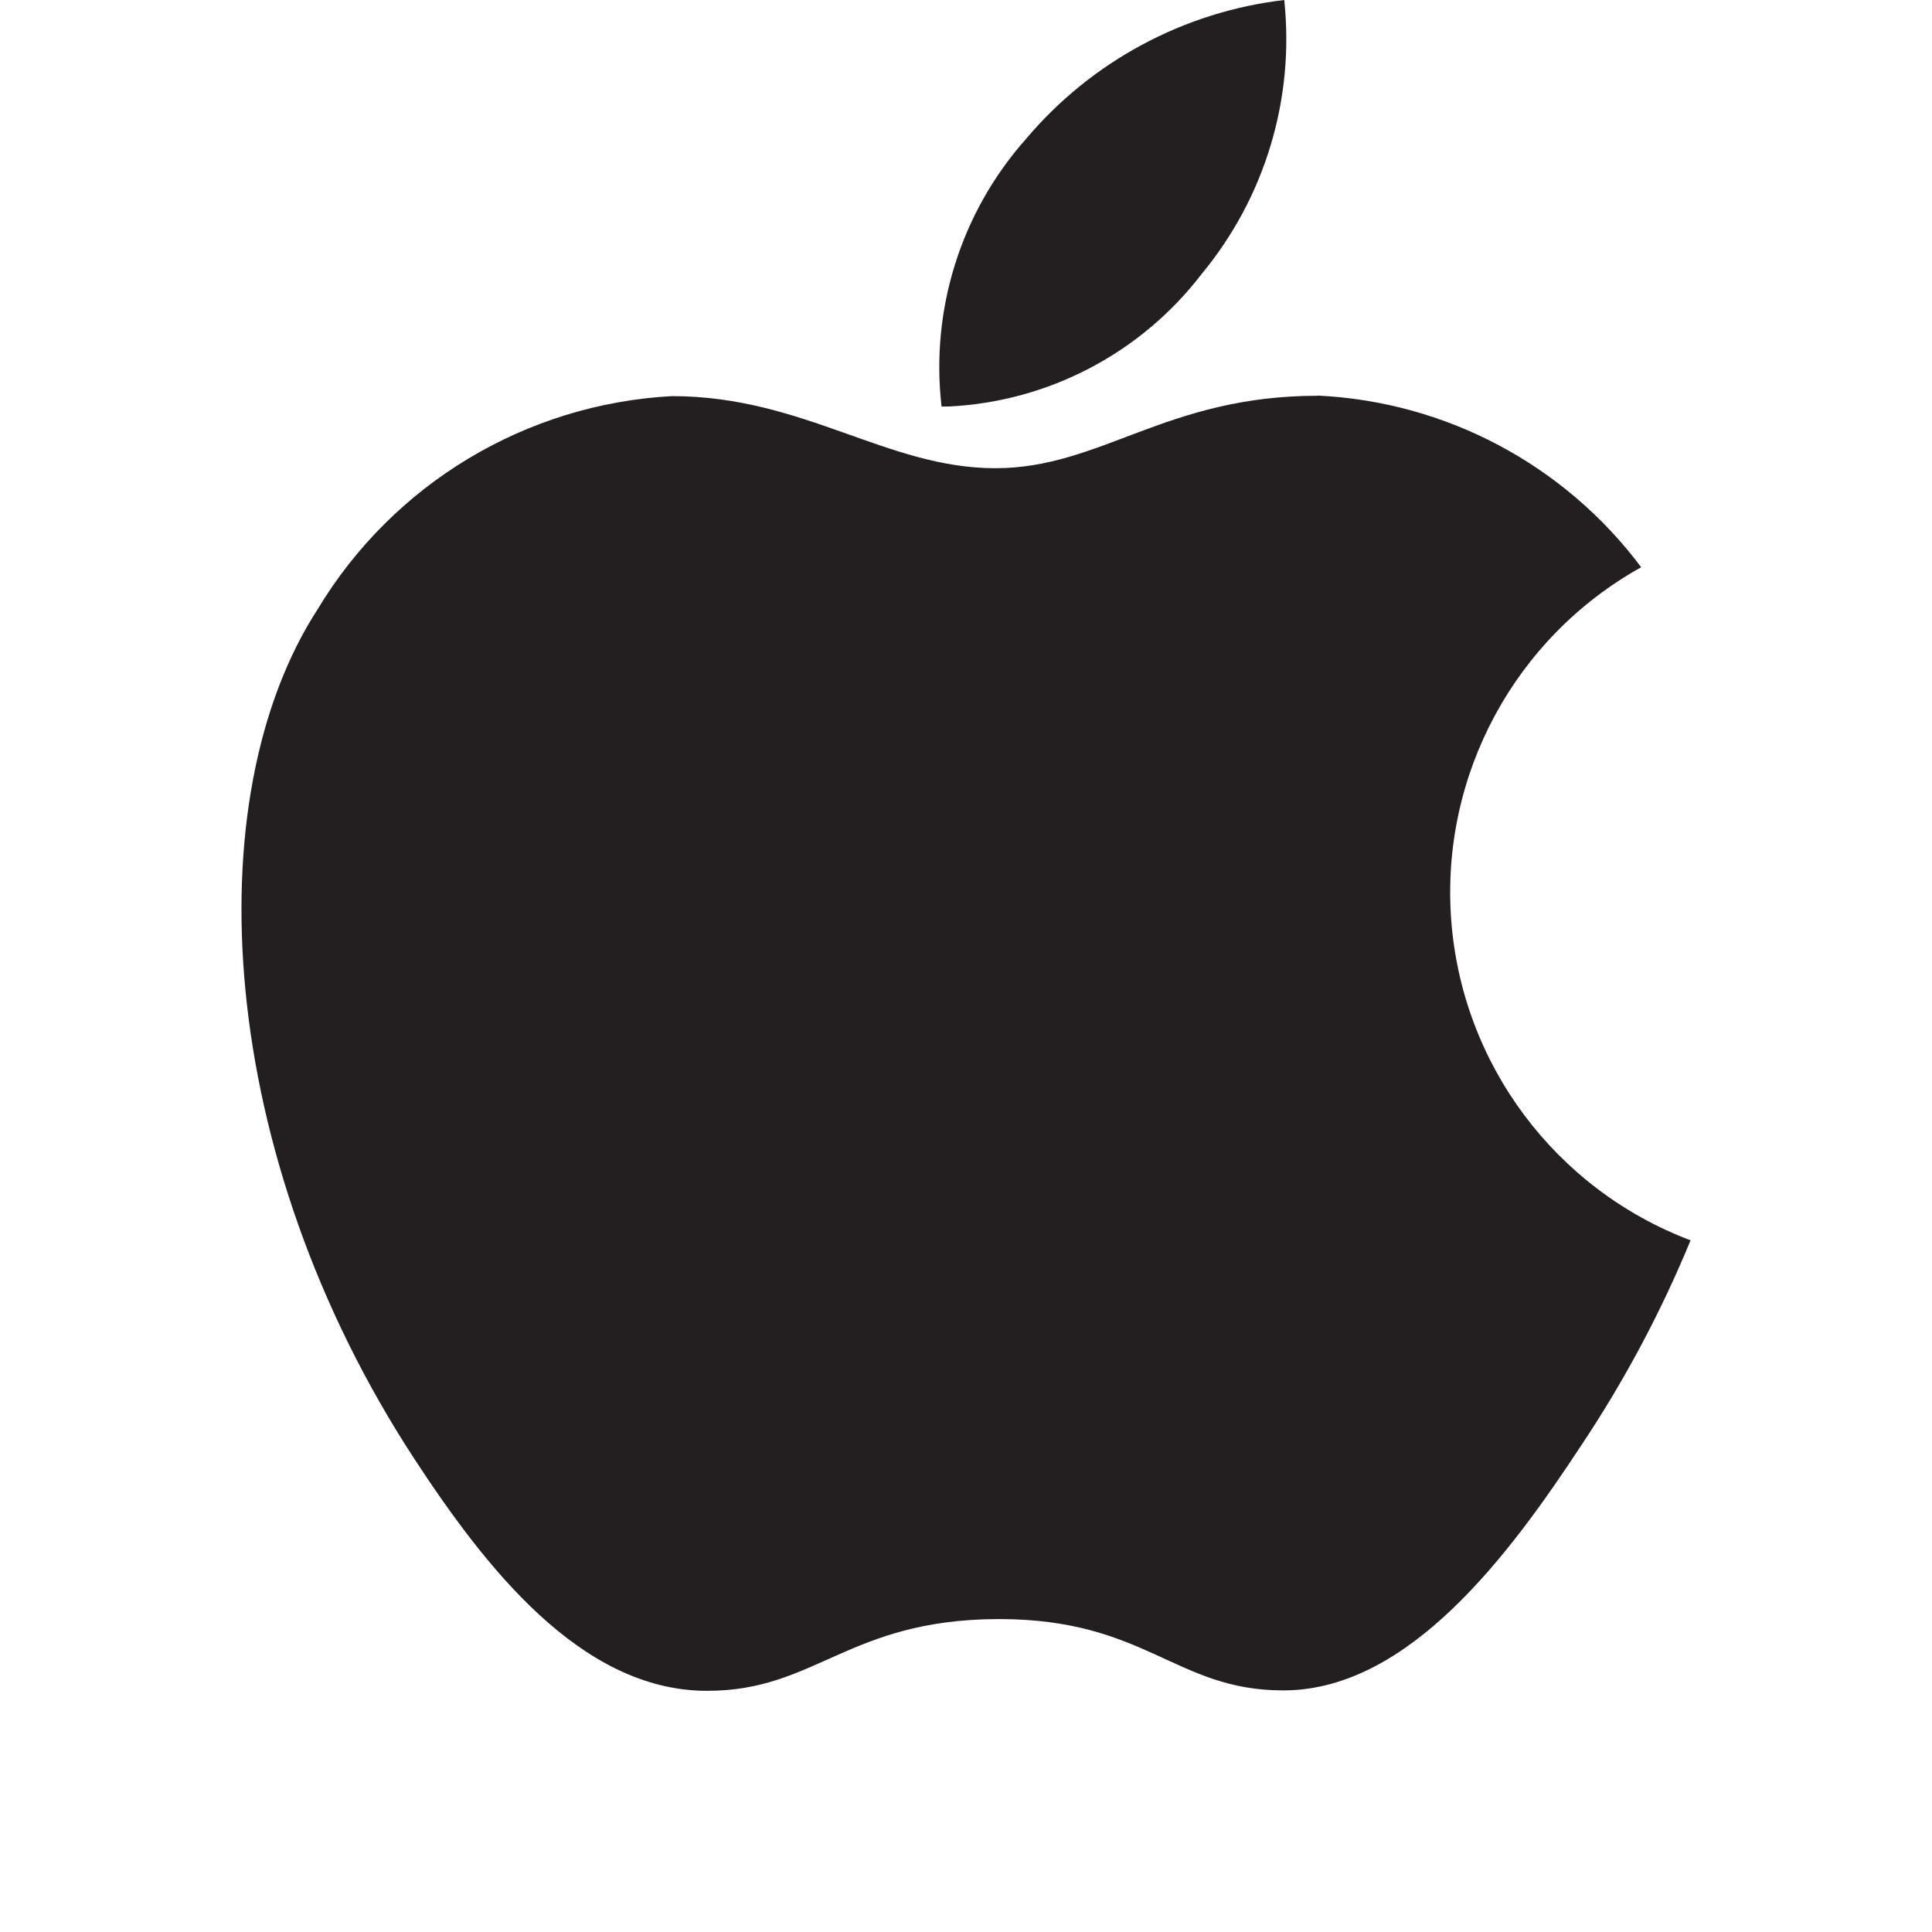
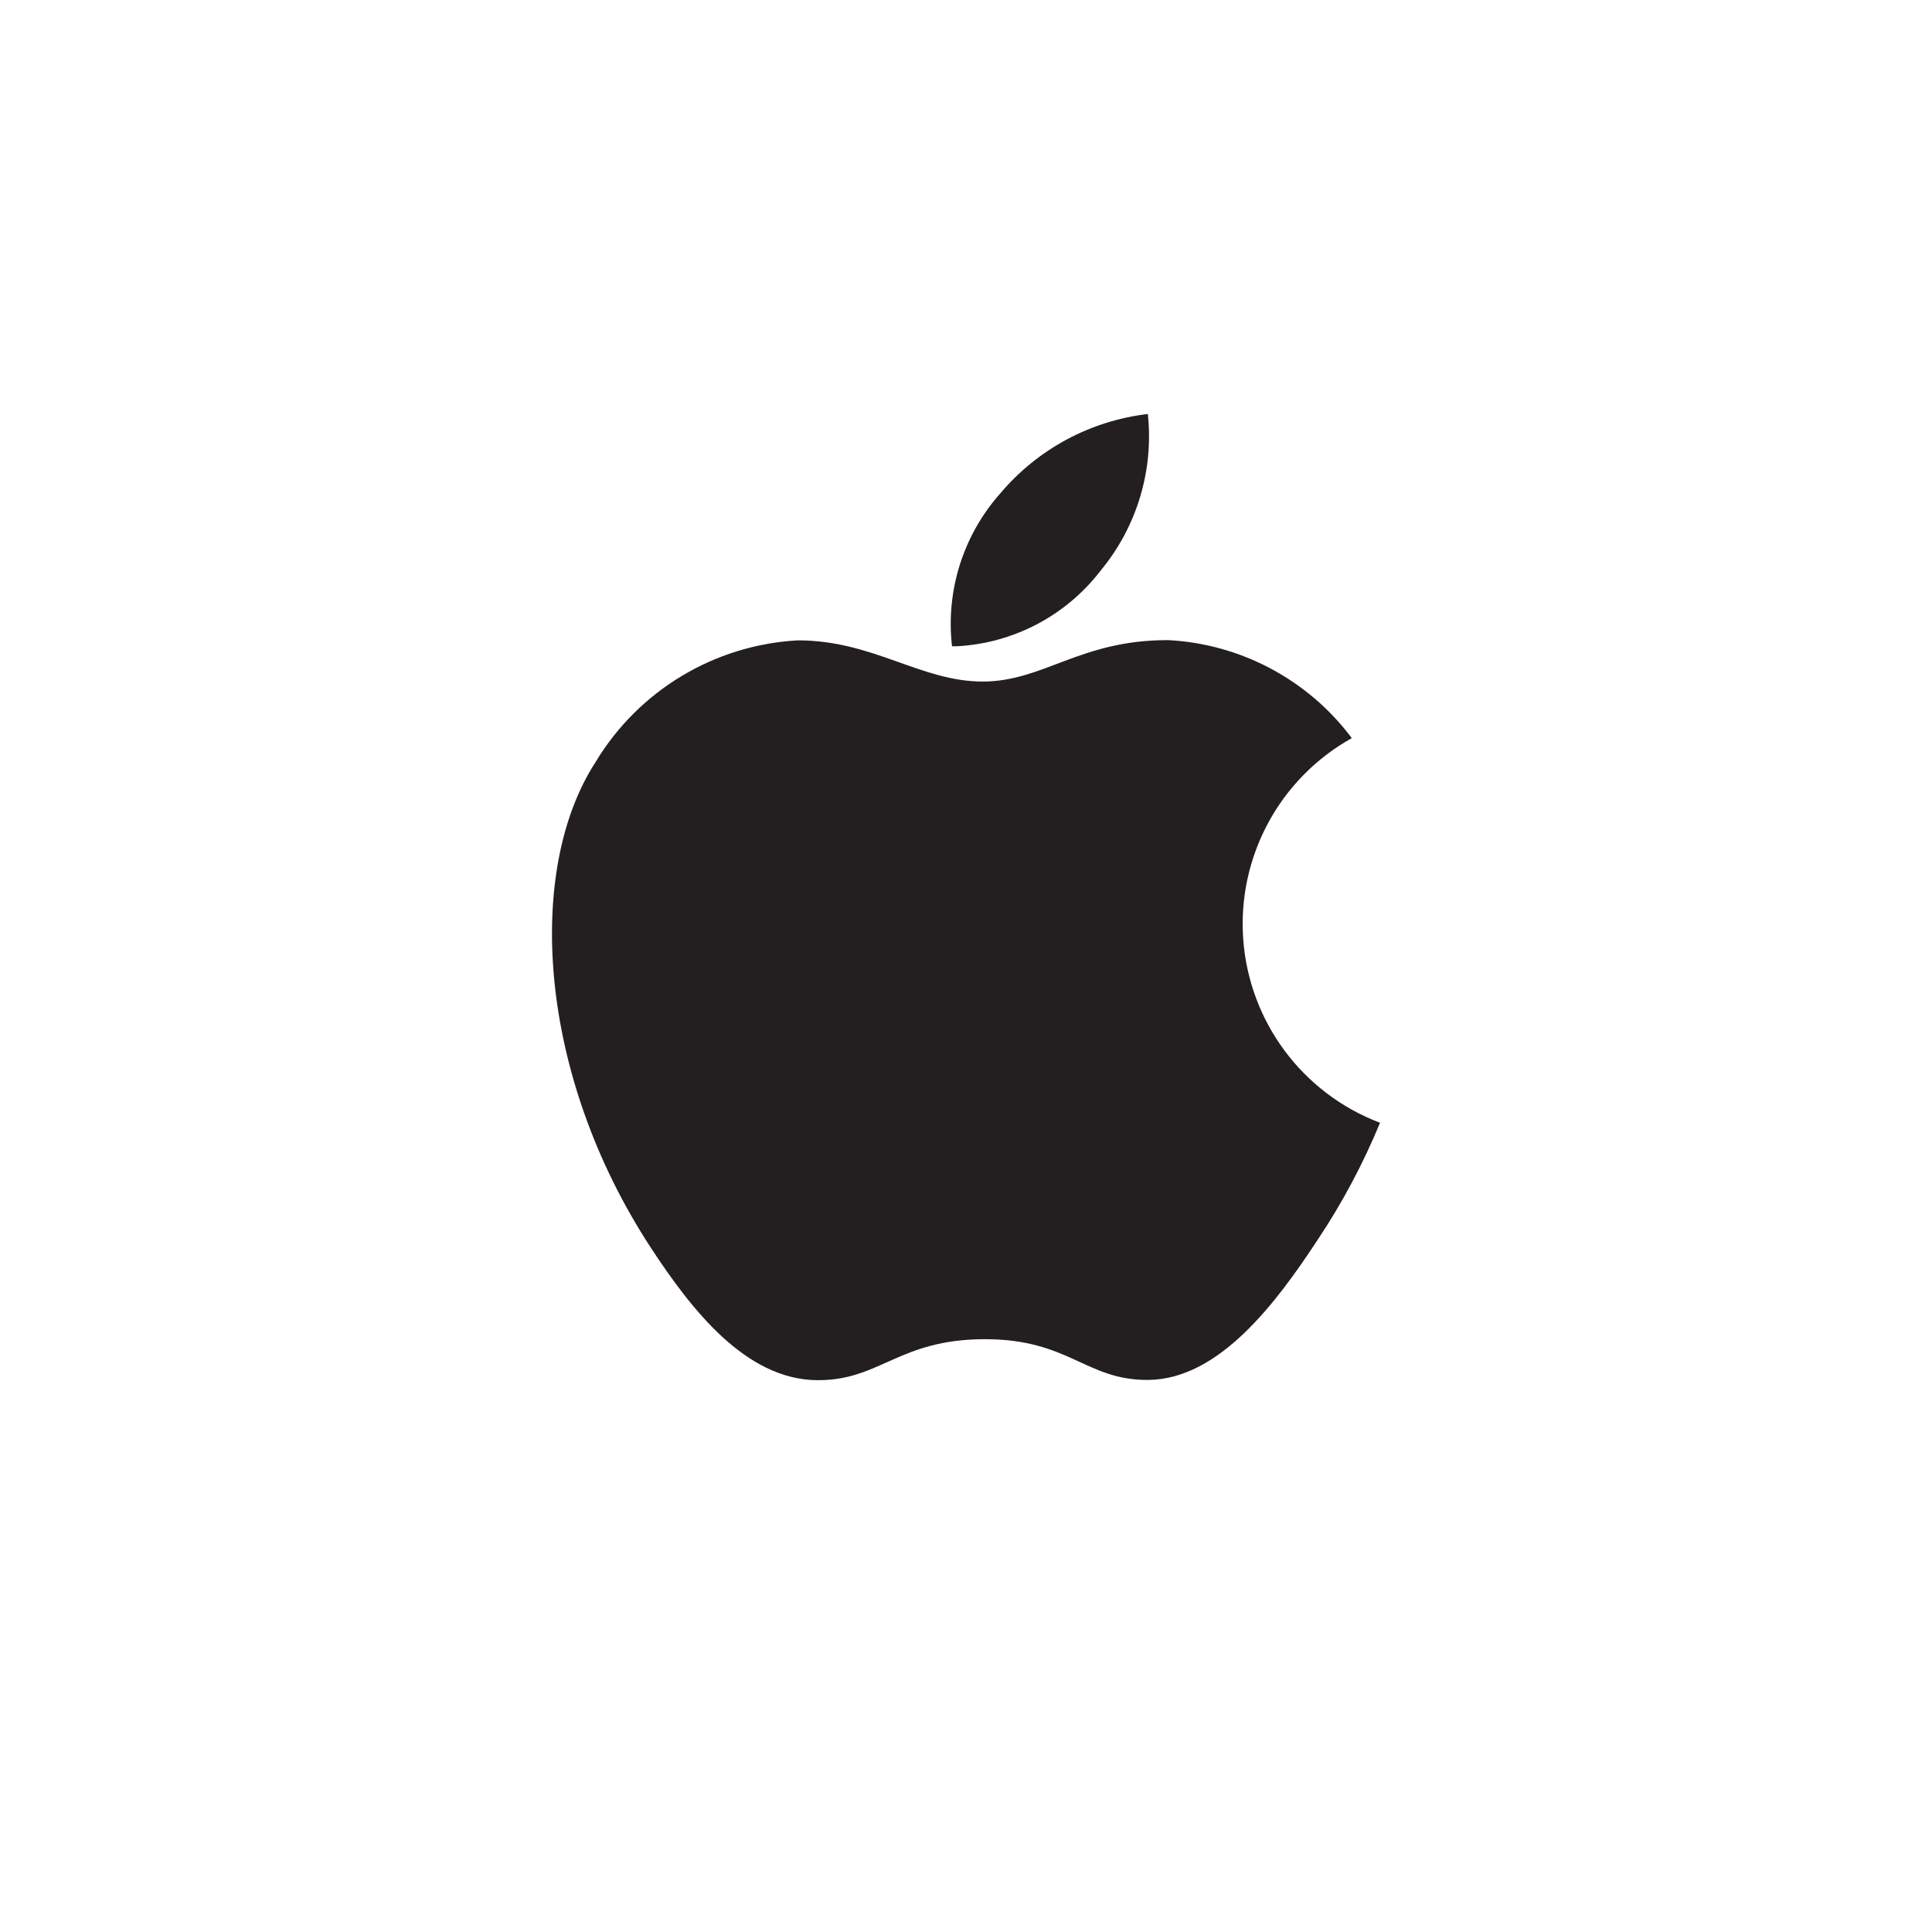
- <svg xmlns="http://www.w3.org/2000/svg" id="IconAppleStore" width="32" height="32" viewBox="0 0 32 32">
-   <rect id="Retângulo_1554" data-name="Retângulo 1554" width="32" height="32" fill="none" opacity="0" />
-   <g id="logo-apple" transform="translate(-59.981 -32)">
-     <path id="Caminho_414" data-name="Caminho 414" d="M81.807,136.86c-2.521,0-3.586,1.2-5.341,1.2-1.8,0-3.173-1.194-5.357-1.194a7.309,7.309,0,0,0-5.866,3.529c-2.033,3.136-1.688,9.041,1.6,14.072,1.178,1.8,2.751,3.821,4.814,3.843H71.7c1.793,0,2.325-1.174,4.793-1.188h.038c2.431,0,2.918,1.181,4.7,1.181h.038c2.063-.022,3.72-2.26,4.9-4.054a19.505,19.505,0,0,0,1.813-3.4,6.164,6.164,0,0,1-.818-11.149,7.11,7.11,0,0,0-5.363-2.843Z" transform="translate(0 -98.305)" fill="#231f20" />
-     <path id="Caminho_415" data-name="Caminho 415" d="M254.209,32a6.6,6.6,0,0,0-4.276,2.3,5.691,5.691,0,0,0-1.4,4.433h.12a5.622,5.622,0,0,0,4.188-2.195A6.1,6.1,0,0,0,254.209,32Z" transform="translate(-172.957)" fill="#231f20" />
+ <svg xmlns="http://www.w3.org/2000/svg" id="BtnTertiaryIcon" width="56" height="56" viewBox="0 0 56 56">
+   <g id="IconAppleStore" transform="translate(12 12)">
+     <rect id="Retângulo_1554" data-name="Retângulo 1554" width="32" height="32" fill="none" opacity="0" />
+     <g id="logo-apple" transform="translate(-59.981 -32)">
+       <path id="Caminho_414" data-name="Caminho 414" d="M81.807,136.86c-2.521,0-3.586,1.2-5.341,1.2-1.8,0-3.173-1.194-5.357-1.194a7.309,7.309,0,0,0-5.866,3.529c-2.033,3.136-1.688,9.041,1.6,14.072,1.178,1.8,2.751,3.821,4.814,3.843H71.7c1.793,0,2.325-1.174,4.793-1.188h.038c2.431,0,2.918,1.181,4.7,1.181h.038c2.063-.022,3.72-2.26,4.9-4.054a19.505,19.505,0,0,0,1.813-3.4,6.164,6.164,0,0,1-.818-11.149,7.11,7.11,0,0,0-5.363-2.843Z" transform="translate(0 -98.305)" fill="#231f20" />
+       <path id="Caminho_415" data-name="Caminho 415" d="M254.209,32a6.6,6.6,0,0,0-4.276,2.3,5.691,5.691,0,0,0-1.4,4.433h.12a5.622,5.622,0,0,0,4.188-2.195A6.1,6.1,0,0,0,254.209,32Z" transform="translate(-172.957)" fill="#231f20" />
+     </g>
  </g>
</svg>
